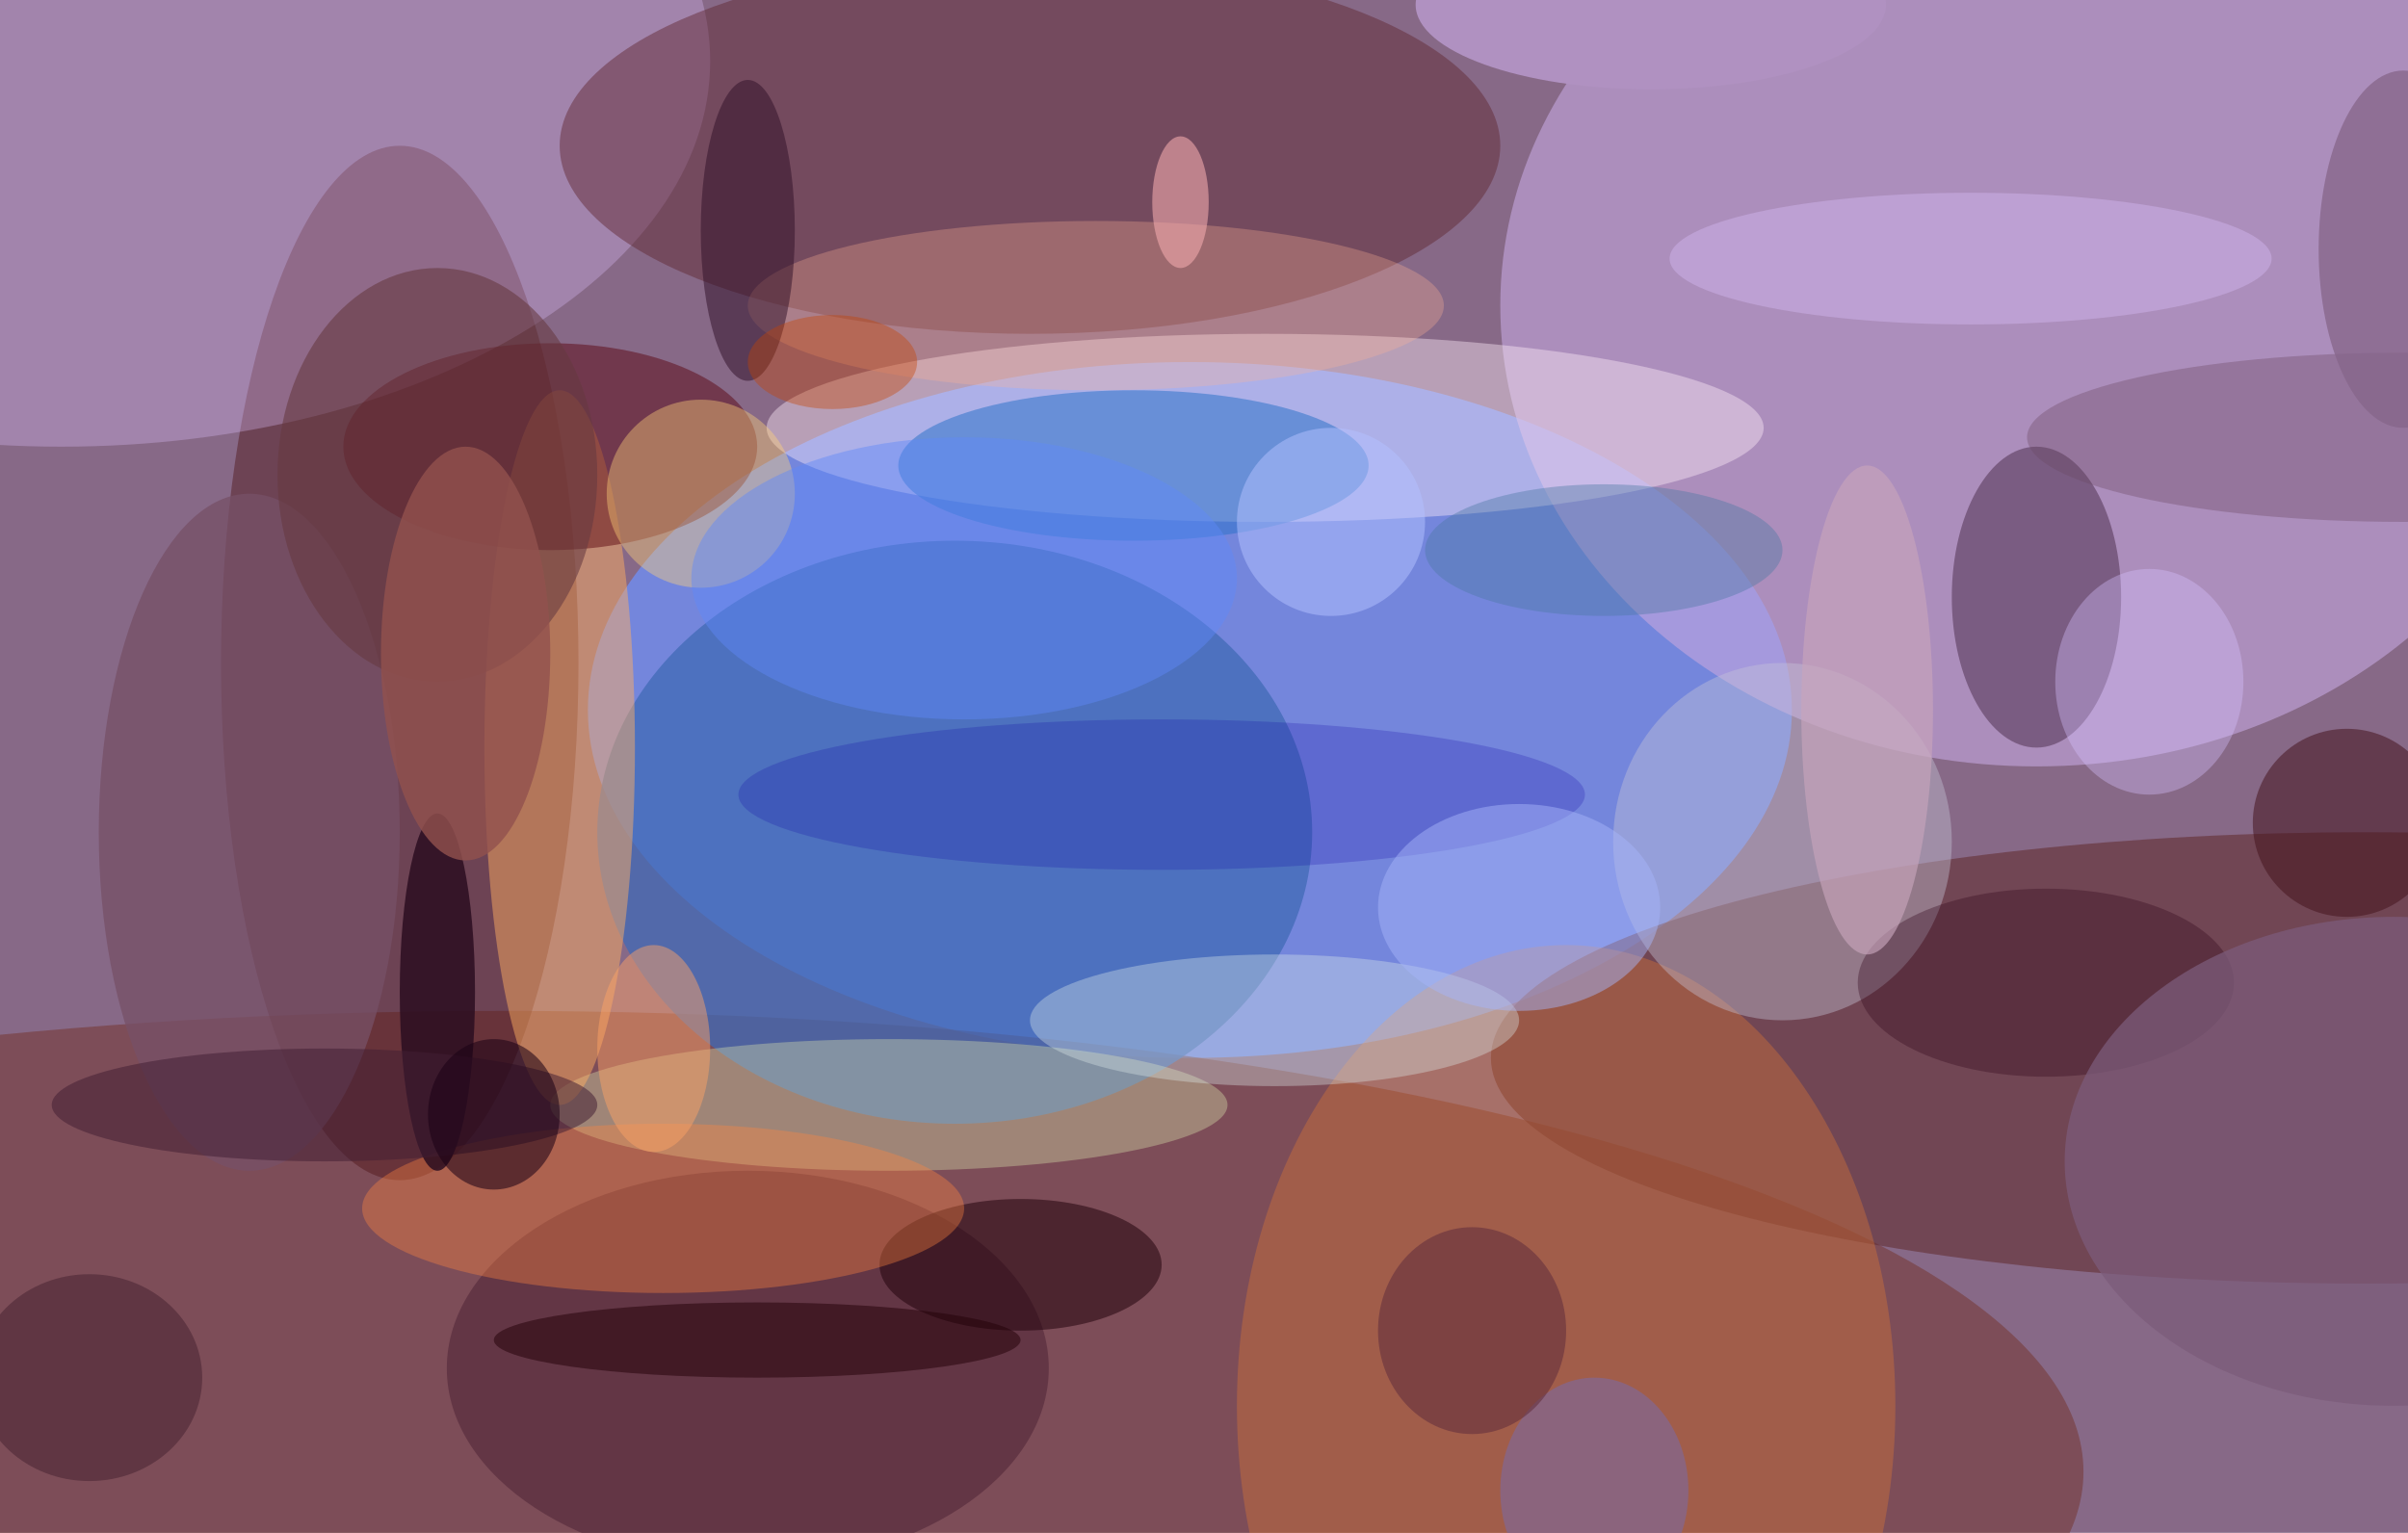
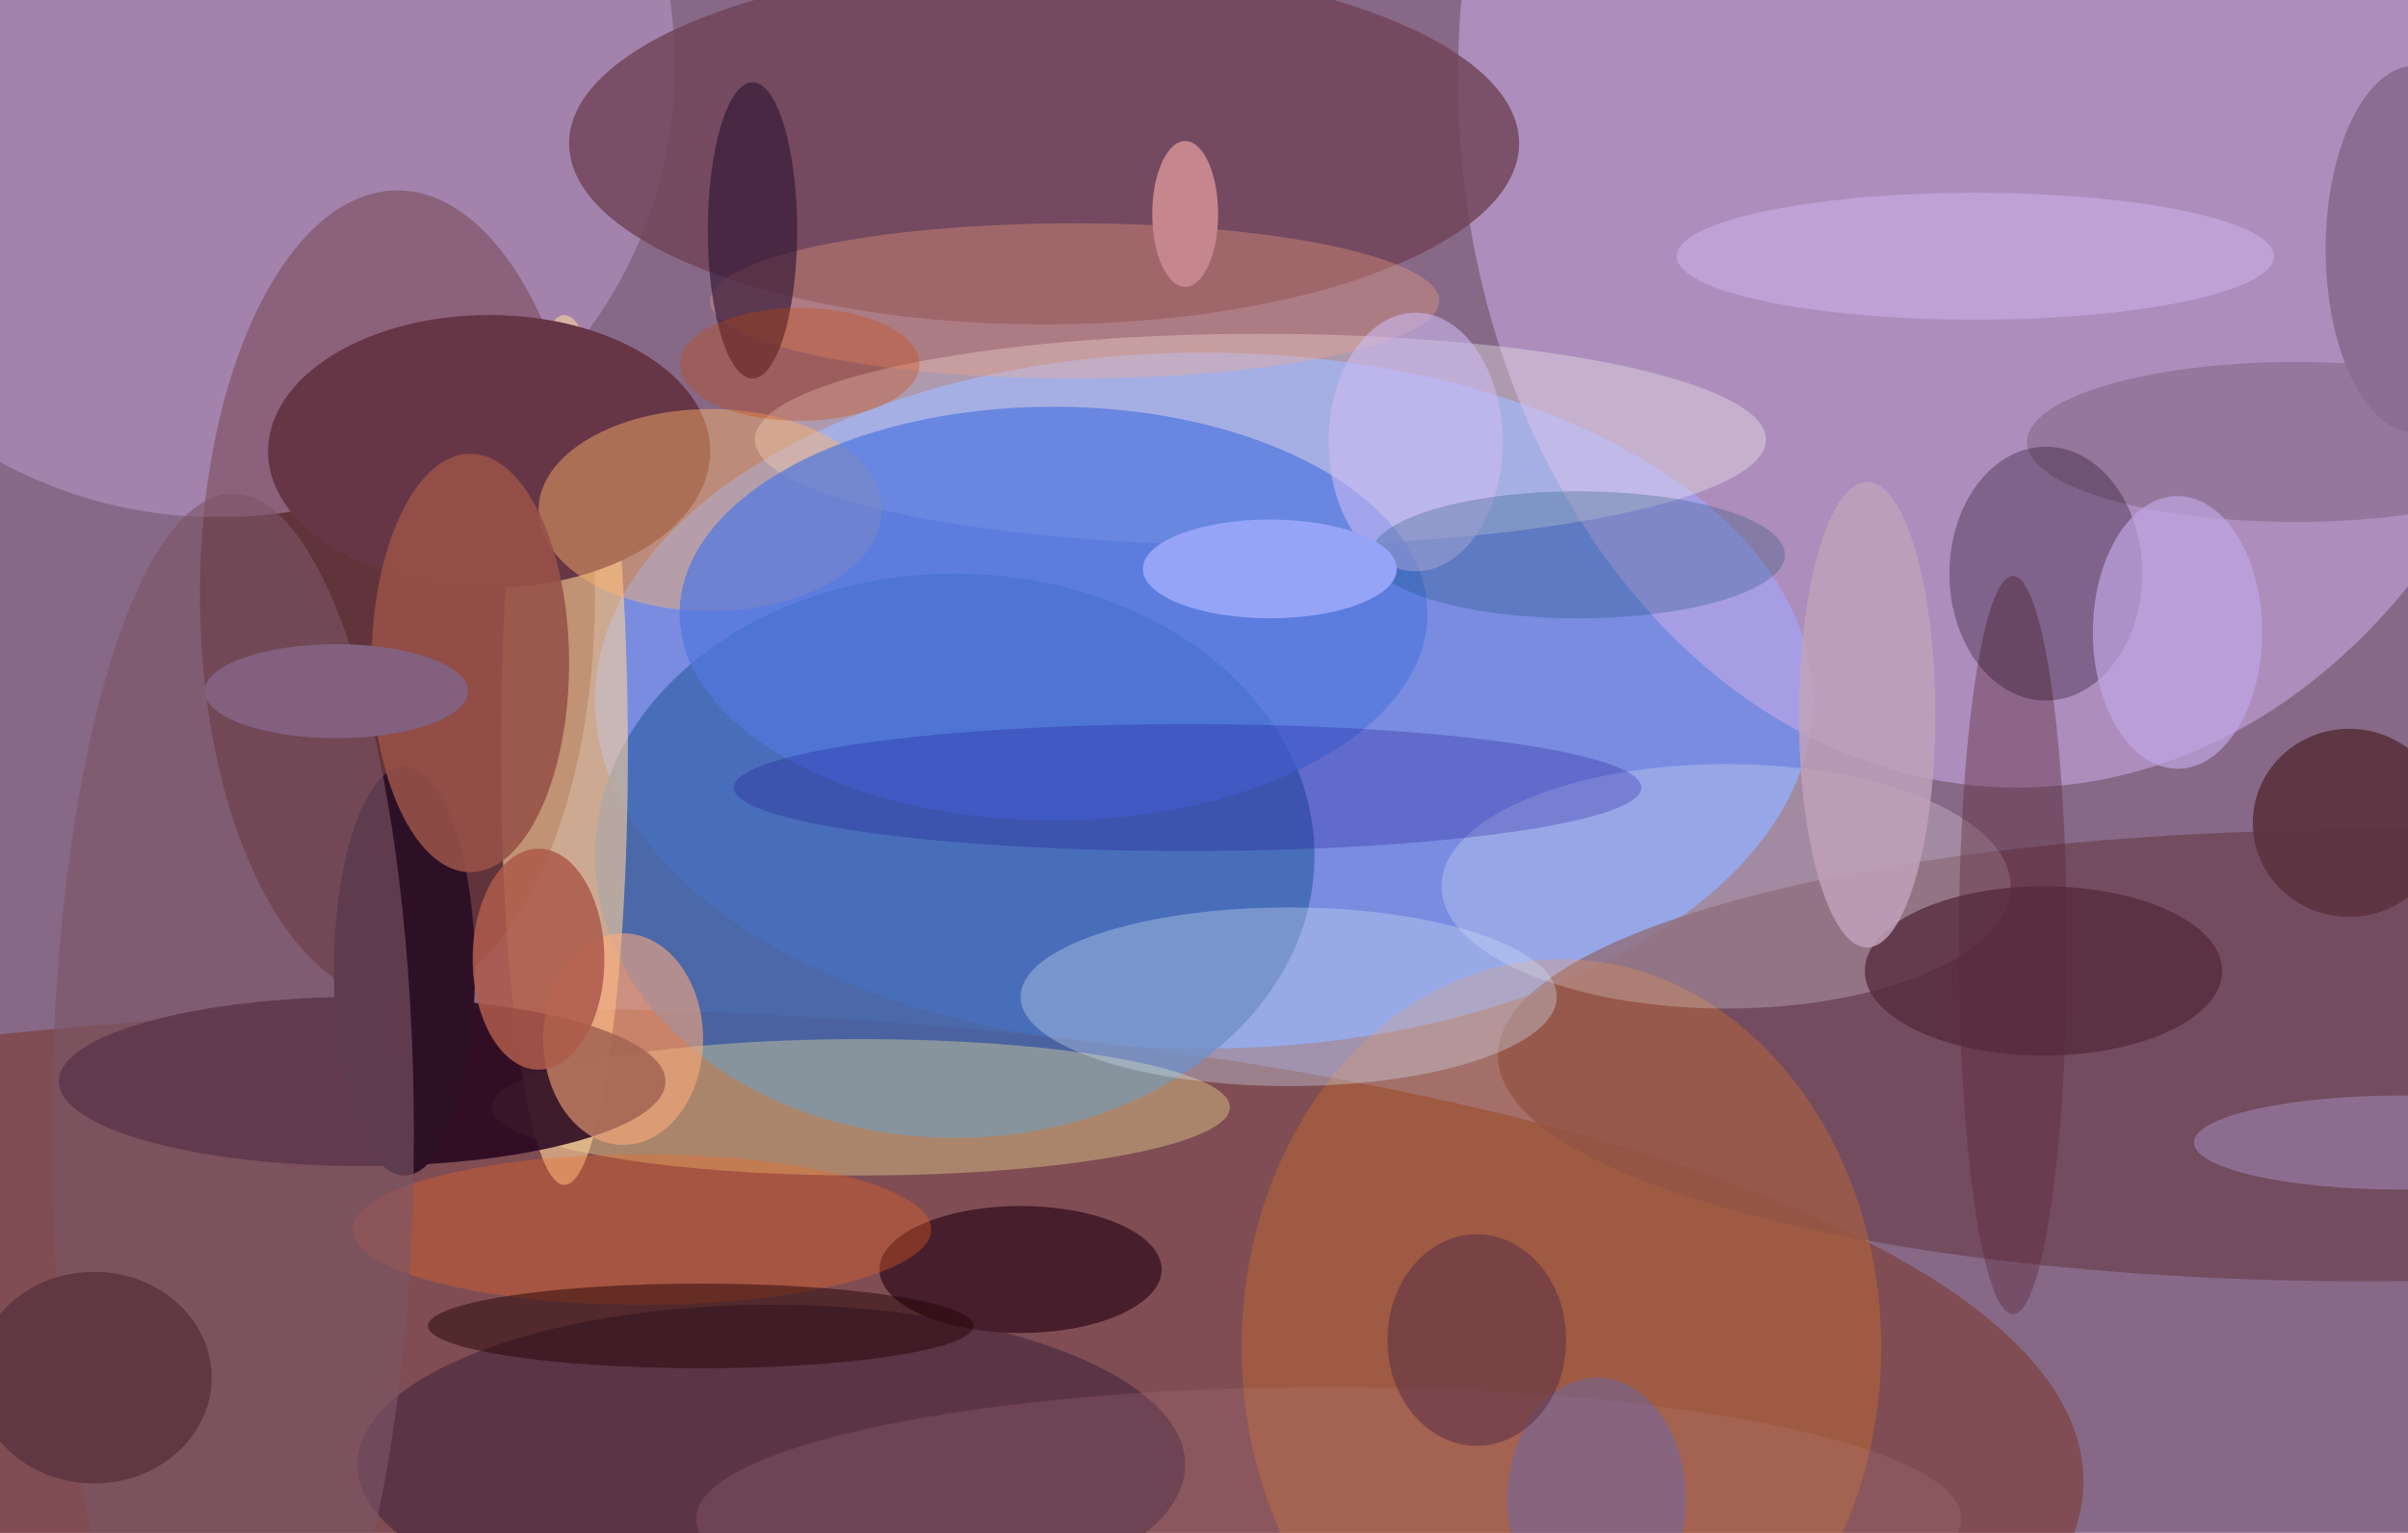
<svg xmlns="http://www.w3.org/2000/svg" width="1024" height="652" viewBox="0 0 256 163">
  <rect width="256" height="163" fill="#876987" />
-   <ellipse cx="126.5" cy="75.5" rx="64" ry="37" fill="#6d93ff" fill-opacity="0.71" />
-   <ellipse cx="53.5" cy="156.5" rx="168" ry="49" fill="#702e22" fill-opacity="0.463" />
-   <ellipse cx="216.5" cy="32.5" rx="57" ry="49" fill="#c3a5dd" fill-opacity="0.616" />
-   <ellipse cx="42.5" cy="70.5" rx="19" ry="55" fill="#4f1417" fill-opacity="0.451" />
-   <ellipse cx="251.5" cy="112.5" rx="93" ry="24" fill="#642f34" fill-opacity="0.604" />
-   <ellipse cx="101.5" cy="88.5" rx="38" ry="31" fill="#406ab5" fill-opacity="0.749" />
-   <ellipse cx="6.5" cy="6.5" rx="69" ry="41" fill="#debdfd" fill-opacity="0.318" />
-   <ellipse cx="109.5" cy="15.5" rx="50" ry="20" fill="#612731" fill-opacity="0.471" />
-   <ellipse cx="94.5" cy="117.5" rx="36" ry="7" fill="#d9e5ad" fill-opacity="0.373" />
-   <ellipse cx="134.5" cy="45.5" rx="53" ry="10" fill="#fdecf9" fill-opacity="0.416" />
-   <ellipse cx="166.5" cy="149.5" rx="35" ry="49" fill="#e87d31" fill-opacity="0.337" />
-   <ellipse cx="79.5" cy="145.5" rx="32" ry="21" fill="#3c1629" fill-opacity="0.4" />
-   <ellipse cx="59.5" cy="79.5" rx="8" ry="38" fill="#ffaf61" fill-opacity="0.478" />
-   <ellipse cx="189.5" cy="89.5" rx="18" ry="19" fill="#c6c5d7" fill-opacity="0.404" />
-   <ellipse cx="216.5" cy="63.5" rx="9" ry="16" fill="#523252" fill-opacity="0.545" />
-   <circle cx="249.5" cy="87.5" r="10" fill="#45141d" fill-opacity="0.533" />
-   <ellipse cx="116.5" cy="32.5" rx="37" ry="9" fill="#ffb494" fill-opacity="0.298" />
-   <ellipse cx="108.5" cy="134.5" rx="15" ry="7" fill="#20000a" fill-opacity="0.518" />
-   <ellipse cx="135.5" cy="108.5" rx="26" ry="7" fill="#dceae8" fill-opacity="0.361" />
-   <ellipse cx="120.5" cy="49.5" rx="25" ry="8" fill="#2d71c9" fill-opacity="0.529" />
-   <ellipse cx="70.5" cy="128.5" rx="32" ry="9" fill="#ff853f" fill-opacity="0.369" />
-   <ellipse cx="58.5" cy="47.5" rx="22" ry="11" fill="#59000b" fill-opacity="0.467" />
-   <ellipse cx="46.5" cy="105.5" rx="4" ry="19" fill="#2d0e21" fill-opacity="0.863" />
-   <ellipse cx="255.5" cy="46.5" rx="40" ry="9" fill="#6b4962" fill-opacity="0.349" />
-   <ellipse cx="209.5" cy="27.5" rx="32" ry="7" fill="#d0b3eb" fill-opacity="0.498" />
-   <ellipse cx="217.5" cy="104.5" rx="20" ry="10" fill="#32071a" fill-opacity="0.345" />
-   <ellipse cx="175.5" cy="0.5" rx="25" ry="9" fill="#b091c1" />
-   <circle cx="74.5" cy="52.5" r="10" fill="#ffd47a" fill-opacity="0.404" />
-   <ellipse cx="26.5" cy="88.5" rx="16" ry="36" fill="#765066" fill-opacity="0.753" />
-   <ellipse cx="254.5" cy="123.5" rx="35" ry="26" fill="#7b5b7a" fill-opacity="0.737" />
-   <ellipse cx="255.5" cy="26.5" rx="9" ry="19" fill="#86668a" fill-opacity="0.769" />
-   <ellipse cx="34.5" cy="117.5" rx="29" ry="6" fill="#432034" fill-opacity="0.529" />
-   <ellipse cx="79.5" cy="24.5" rx="5" ry="16" fill="#2f0f27" fill-opacity="0.502" />
-   <ellipse cx="169.5" cy="158.5" rx="10" ry="12" fill="#7f6896" fill-opacity="0.667" />
-   <ellipse cx="123.5" cy="84.5" rx="45" ry="8" fill="#1100a5" fill-opacity="0.216" />
-   <ellipse cx="69.5" cy="111.5" rx="6" ry="11" fill="#ffa365" fill-opacity="0.467" />
-   <ellipse cx="46.5" cy="50.5" rx="17" ry="22" fill="#663941" fill-opacity="0.58" />
-   <ellipse cx="102.5" cy="61.5" rx="29" ry="15" fill="#5e88f9" fill-opacity="0.447" />
-   <ellipse cx="161.5" cy="96.5" rx="15" ry="11" fill="#a6b5fa" fill-opacity="0.482" />
-   <ellipse cx="80.5" cy="142.5" rx="28" ry="4" fill="#230009" fill-opacity="0.518" />
-   <ellipse cx="170.5" cy="58.5" rx="19" ry="7" fill="#4a78a2" fill-opacity="0.396" />
-   <ellipse cx="125.5" cy="21.5" rx="3" ry="7" fill="#f2a9ac" fill-opacity="0.592" />
-   <ellipse cx="228.5" cy="72.5" rx="10" ry="12" fill="#d6c2ff" fill-opacity="0.369" />
-   <ellipse cx="52.5" cy="118.5" rx="7" ry="8" fill="#1b0014" fill-opacity="0.549" />
-   <ellipse cx="49.5" cy="69.5" rx="9" ry="22" fill="#92514d" fill-opacity="0.804" />
-   <circle cx="141.5" cy="55.5" r="10" fill="#b3c0ff" fill-opacity="0.51" />
-   <ellipse cx="9.5" cy="146.5" rx="12" ry="11" fill="#431f2d" fill-opacity="0.49" />
-   <ellipse cx="198.5" cy="75.5" rx="7" ry="26" fill="#c8a4bb" fill-opacity="0.647" />
-   <ellipse cx="88.5" cy="38.5" rx="9" ry="5" fill="#c54200" fill-opacity="0.38" />
-   <ellipse cx="156.5" cy="141.5" rx="10" ry="11" fill="#66313e" fill-opacity="0.604" />
+   <ellipse cx="128" cy="74.5" rx="64.75" ry="37" fill="#798ce0" fill-opacity="0.992" />
+   <ellipse cx="54.5" cy="157.5" rx="167" ry="50.25" fill="#793220" fill-opacity="0.502" />
+   <ellipse cx="214.5" cy="8.25" rx="59.5" ry="75.5" fill="#ccade8" fill-opacity="0.541" />
+   <ellipse cx="42.25" cy="63.25" rx="21" ry="43" fill="#4d1610" fill-opacity="0.643" />
+   <ellipse cx="251.25" cy="112.25" rx="92" ry="24" fill="#714759" fill-opacity="0.827" />
+   <ellipse cx="101.5" cy="91" rx="38.25" ry="30" fill="#3f68b0" fill-opacity="0.827" />
+   <ellipse cx="23.25" cy="7" rx="48.5" ry="48" fill="#d1b0eb" fill-opacity="0.373" />
+   <ellipse cx="111" cy="15.25" rx="50.5" ry="19.25" fill="#714458" fill-opacity="0.831" />
+   <ellipse cx="91.5" cy="117.75" rx="39.25" ry="7.25" fill="#fff49c" fill-opacity="0.337" />
+   <ellipse cx="134" cy="46.75" rx="53.75" ry="11.25" fill="#ece6ea" fill-opacity="0.392" />
+   <ellipse cx="82" cy="155.75" rx="44" ry="17" fill="#5b3545" />
+   <ellipse cx="166" cy="143.25" rx="34" ry="41.25" fill="#fc7f13" fill-opacity="0.251" />
+   <ellipse cx="60" cy="79.75" rx="6.75" ry="46.25" fill="#ffd59a" fill-opacity="0.592" />
+   <ellipse cx="183.5" cy="94.25" rx="30.25" ry="13" fill="#ffffff" fill-opacity="0.224" />
+   <ellipse cx="214" cy="100.5" rx="5.75" ry="39.25" fill="#572637" fill-opacity="0.38" />
+   <ellipse cx="38.5" cy="115" rx="32.25" ry="9" fill="#26051f" fill-opacity="0.867" />
+   <ellipse cx="137" cy="106" rx="28.5" ry="9.5" fill="#d4e3f7" fill-opacity="0.341" />
+   <ellipse cx="249.75" cy="87.5" rx="10.25" ry="10" fill="#5d3240" fill-opacity="0.937" />
+   <ellipse cx="114.25" cy="32" rx="38.75" ry="8.25" fill="#ffaa82" fill-opacity="0.31" />
+   <ellipse cx="52" cy="48" rx="23.5" ry="14.5" fill="#663646" />
+   <ellipse cx="108.5" cy="135" rx="15" ry="6.75" fill="#471e2c" />
+   <ellipse cx="210" cy="27.25" rx="31.75" ry="6.75" fill="#c8abe1" fill-opacity="0.675" />
+   <ellipse cx="68.25" cy="130.75" rx="30.75" ry="8" fill="#fa681e" fill-opacity="0.314" />
+   <ellipse cx="244" cy="47" rx="28.5" ry="8.5" fill="#95769c" fill-opacity="0.996" />
+   <ellipse cx="75.5" cy="54.25" rx="18.25" ry="10.75" fill="#ffb568" fill-opacity="0.451" />
+   <ellipse cx="112" cy="65.25" rx="39.75" ry="22" fill="#5278de" fill-opacity="0.725" />
+   <ellipse cx="80" cy="24.5" rx="4.75" ry="15.75" fill="#341836" fill-opacity="0.663" />
+   <ellipse cx="43" cy="103.25" rx="7.5" ry="21.75" fill="#2e1026" />
+   <ellipse cx="141.25" cy="161.5" rx="67.25" ry="14" fill="#c78695" fill-opacity="0.18" />
+   <ellipse cx="24.75" cy="120.5" rx="19.25" ry="68" fill="#7d5567" fill-opacity="0.627" />
+   <ellipse cx="150.5" cy="47" rx="9.25" ry="13.75" fill="#cdbdf4" fill-opacity="0.569" />
+   <ellipse cx="217.25" cy="103.25" rx="19" ry="9" fill="#552a3a" fill-opacity="0.757" />
+   <ellipse cx="256.75" cy="26.5" rx="9.5" ry="19.5" fill="#8c6c92" />
+   <ellipse cx="66.25" cy="110.5" rx="8.5" ry="11.25" fill="#ffab7b" fill-opacity="0.573" />
+   <ellipse cx="74.5" cy="141" rx="29" ry="4.5" fill="#1f0004" fill-opacity="0.467" />
+   <ellipse cx="255.25" cy="121.5" rx="22" ry="5" fill="#8e6e90" fill-opacity="0.996" />
+   <ellipse cx="50" cy="70.5" rx="10.5" ry="22.25" fill="#975148" fill-opacity="0.894" />
+   <ellipse cx="198.5" cy="76" rx="7.25" ry="24.75" fill="#c0a1ba" fill-opacity="0.843" />
+   <ellipse cx="126.25" cy="83.75" rx="48.25" ry="6.75" fill="#130090" fill-opacity="0.235" />
+   <ellipse cx="10" cy="146.5" rx="12.5" ry="11.25" fill="#603743" />
+   <ellipse cx="217.5" cy="61" rx="10.25" ry="13.5" fill="#160016" fill-opacity="0.298" />
+   <ellipse cx="126" cy="22.75" rx="3.5" ry="7.75" fill="#c5868d" />
+   <ellipse cx="167.75" cy="59" rx="22" ry="6.75" fill="#004063" fill-opacity="0.235" />
+   <ellipse cx="231.5" cy="67.25" rx="9" ry="14.5" fill="#c0a7e5" fill-opacity="0.671" />
+   <ellipse cx="57.25" cy="102" rx="7" ry="11.75" fill="#ac5b4a" fill-opacity="0.863" />
+   <ellipse cx="169.75" cy="159.5" rx="9.5" ry="13" fill="#556cd4" fill-opacity="0.357" />
+   <ellipse cx="85" cy="38.75" rx="12.75" ry="6" fill="#cc4500" fill-opacity="0.31" />
+   <ellipse cx="35.75" cy="73.5" rx="14" ry="5" fill="#82607e" />
+   <ellipse cx="157" cy="142.5" rx="9.5" ry="11.25" fill="#5d3047" fill-opacity="0.565" />
+   <ellipse cx="135" cy="60.5" rx="13.5" ry="5.25" fill="#95a4f7" />
</svg>
